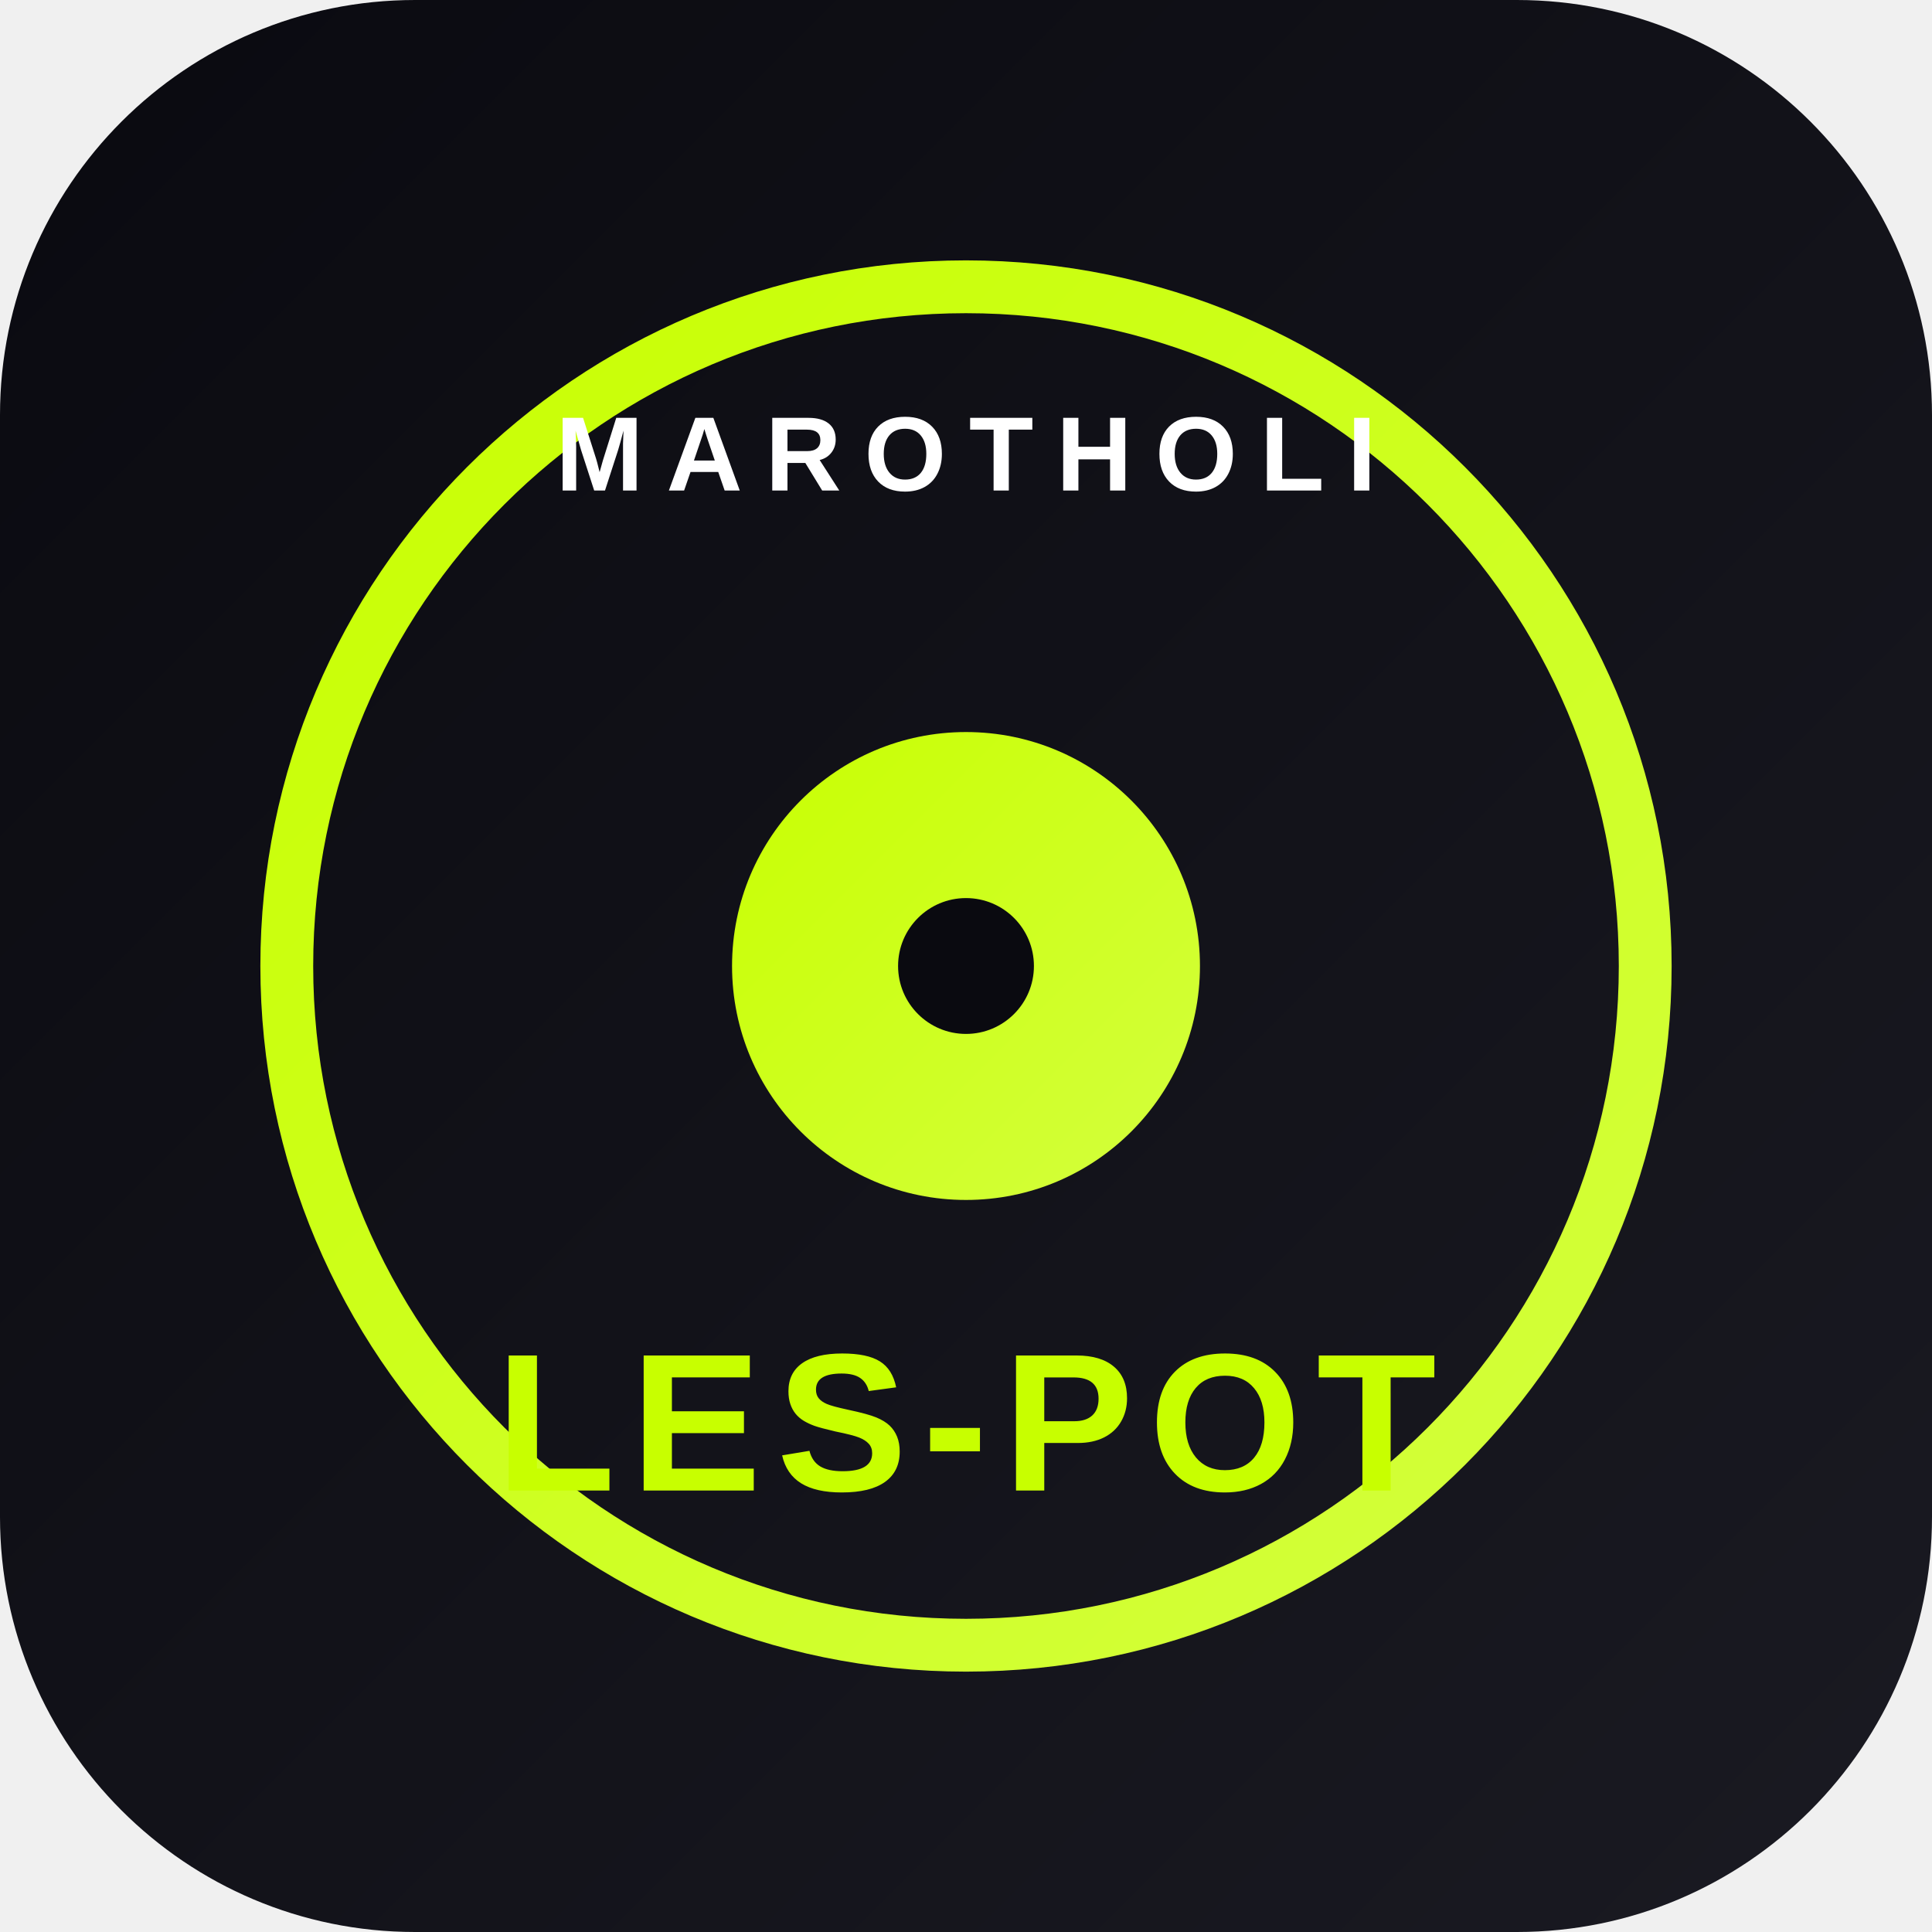
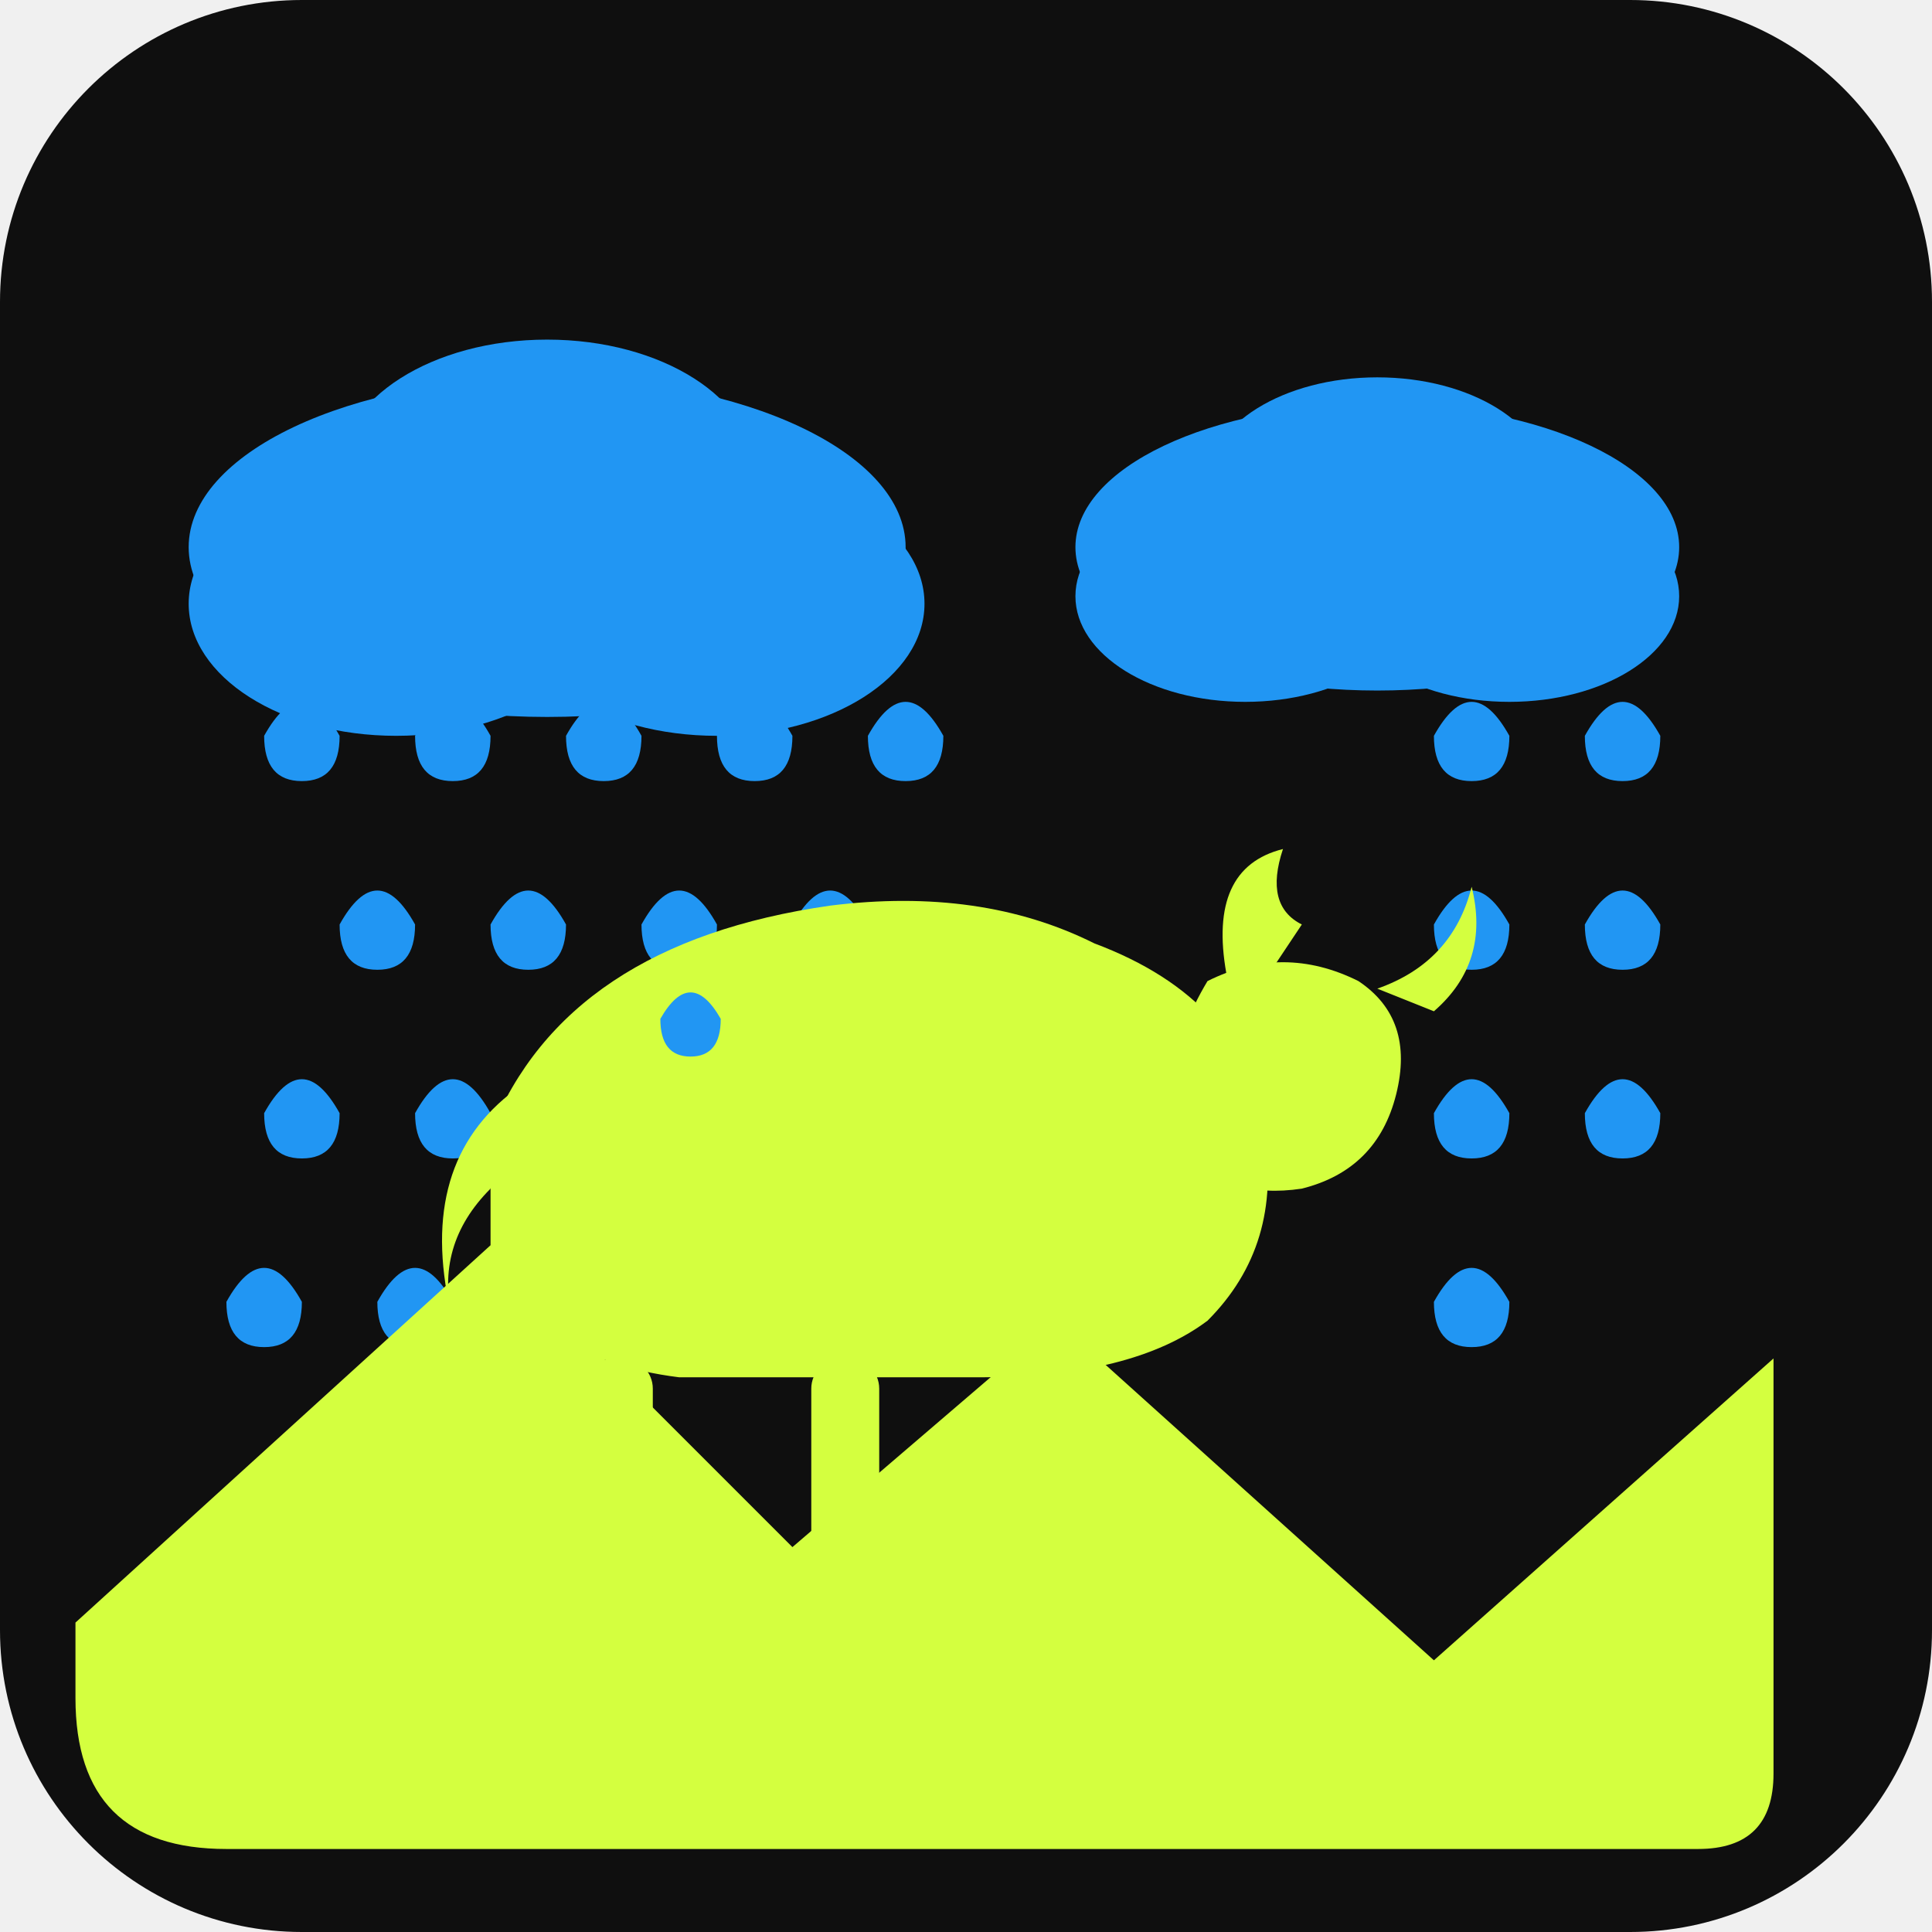
- <svg xmlns="http://www.w3.org/2000/svg" viewBox="0 0 512 512">
-   <defs>
-     <linearGradient id="bg" x1="0" y1="0" x2="1" y2="1">
-       <stop offset="0%" stop-color="#0a0a10" />
-       <stop offset="100%" stop-color="#1a1a22" />
-     </linearGradient>
-     <linearGradient id="lime" x1="0" y1="0" x2="1" y2="1">
-       <stop offset="0%" stop-color="#c8ff00" />
-       <stop offset="100%" stop-color="#d4ff3f" />
-     </linearGradient>
-   </defs>
-   <rect width="512" height="512" rx="110" fill="url(#bg)" />
-   <circle cx="256" cy="256" r="180" fill="none" stroke="url(#lime)" stroke-width="14" />
-   <circle cx="256" cy="256" r="62" fill="url(#lime)" />
-   <circle cx="256" cy="256" r="18" fill="#0a0a10" />
-   <text x="256" y="395" text-anchor="middle" font-family="Arial, Helvetica, sans-serif" font-size="52" font-weight="900" fill="#c8ff00" letter-spacing="4">LES-POT</text>
-   <text x="256" y="130" text-anchor="middle" font-family="Arial, Helvetica, sans-serif" font-size="28" font-weight="900" fill="#ffffff" letter-spacing="6">MAROTHOLI</text>
+ <svg xmlns="http://www.w3.org/2000/svg" width="512" height="512" viewBox="0 0 512 512">
+   <rect width="512" height="512" rx="80" fill="#0f0f0f" />
+   <g fill="#2196F3">
+     <ellipse cx="145" cy="145" rx="95" ry="45" />
+     <ellipse cx="105" cy="160" rx="55" ry="35" />
+     <ellipse cx="190" cy="160" rx="55" ry="35" />
+     <ellipse cx="145" cy="125" rx="55" ry="35" />
+     <ellipse cx="365" cy="145" rx="80" ry="38" />
+     <ellipse cx="330" cy="158" rx="45" ry="28" />
+     <ellipse cx="400" cy="158" rx="45" ry="28" />
+     <ellipse cx="365" cy="128" rx="45" ry="28" />
+   </g>
+   <g fill="#2196F3">
+     <path d="M70 195 q10 -18 20 0 q0 12 -10 12 q-10 0 -10 -12 Z" />
+     <path d="M110 195 q10 -18 20 0 q0 12 -10 12 q-10 0 -10 -12 Z" />
+     <path d="M150 195 q10 -18 20 0 q0 12 -10 12 q-10 0 -10 -12 Z" />
+     <path d="M190 195 q10 -18 20 0 q0 12 -10 12 q-10 0 -10 -12 Z" />
+     <path d="M230 195 q10 -18 20 0 q0 12 -10 12 q-10 0 -10 -12 Z" />
+     <path d="M90 245 q10 -18 20 0 q0 12 -10 12 q-10 0 -10 -12 Z" />
+     <path d="M130 245 q10 -18 20 0 q0 12 -10 12 q-10 0 -10 -12 Z" />
+     <path d="M170 245 q10 -18 20 0 q0 12 -10 12 q-10 0 -10 -12 Z" />
+     <path d="M210 245 q10 -18 20 0 q0 12 -10 12 q-10 0 -10 -12 Z" />
+     <path d="M70 295 q10 -18 20 0 q0 12 -10 12 q-10 0 -10 -12 Z" />
+     <path d="M110 295 q10 -18 20 0 q0 12 -10 12 q-10 0 -10 -12 Z" />
+     <path d="M380 195 q10 -18 20 0 q0 12 -10 12 q-10 0 -10 -12 Z" />
+     <path d="M420 195 q10 -18 20 0 q0 12 -10 12 q-10 0 -10 -12 Z" />
+     <path d="M380 245 q10 -18 20 0 q0 12 -10 12 q-10 0 -10 -12 Z" />
+     <path d="M420 245 q10 -18 20 0 q0 12 -10 12 q-10 0 -10 -12 Z" />
+     <path d="M380 295 q10 -18 20 0 q0 12 -10 12 q-10 0 -10 -12 Z" />
+     <path d="M420 295 q10 -18 20 0 q0 12 -10 12 q-10 0 -10 -12 Z" />
+     <path d="M380 345 q10 -18 20 0 q0 12 -10 12 q-10 0 -10 -12 Z" />
+     <path d="M60 345 q10 -18 20 0 q0 12 -10 12 q-10 0 -10 -12 Z" />
+     <path d="M100 345 q10 -18 20 0 q0 12 -10 12 q-10 0 -10 -12 Z" />
+   </g>
+   <path d="M20 430 L130 330 L210 410 L280 350 L380 440 L470 360 L470 470 Q470 490 450 490 L60 490 Q20 490 20 450 Z" fill="#d4ff3f" />
+   <g fill="#d4ff3f">
+     <path d="M130 300 Q150 250 220 240 Q260 235 290 250 Q330 265 335 300 Q340 330 320 350 Q300 365 260 365 L180 365 Q140 360 130 330 Z" />
+     <path d="M320 260 Q340 250 360 260 Q375 270 370 290 Q365 310 345 315 Q325 318 315 305 Q305 285 320 260 Z" />
+     <path d="M325 258 Q320 230 340 225 Q335 240 345 245 L335 260 Z" fill="#d4ff3f" />
+     <path d="M365 262 Q385 255 390 235 Q395 255 380 268 Z" fill="#d4ff3f" />
+     <rect x="155" y="360" width="18" height="55" rx="8" />
+     <rect x="215" y="360" width="18" height="55" rx="8" />
+     <rect x="270" y="360" width="18" height="55" rx="8" />
+     <path d="M135 290 Q110 310 120 350 Q115 330 130 315 Z" />
+     <ellipse cx="340" cy="275" rx="12" ry="6" />
+   </g>
+   <path d="M175 270 q8 -14 16 0 q0 10 -8 10 q-8 0 -8 -10 Z" fill="#2196F3" />
</svg>
